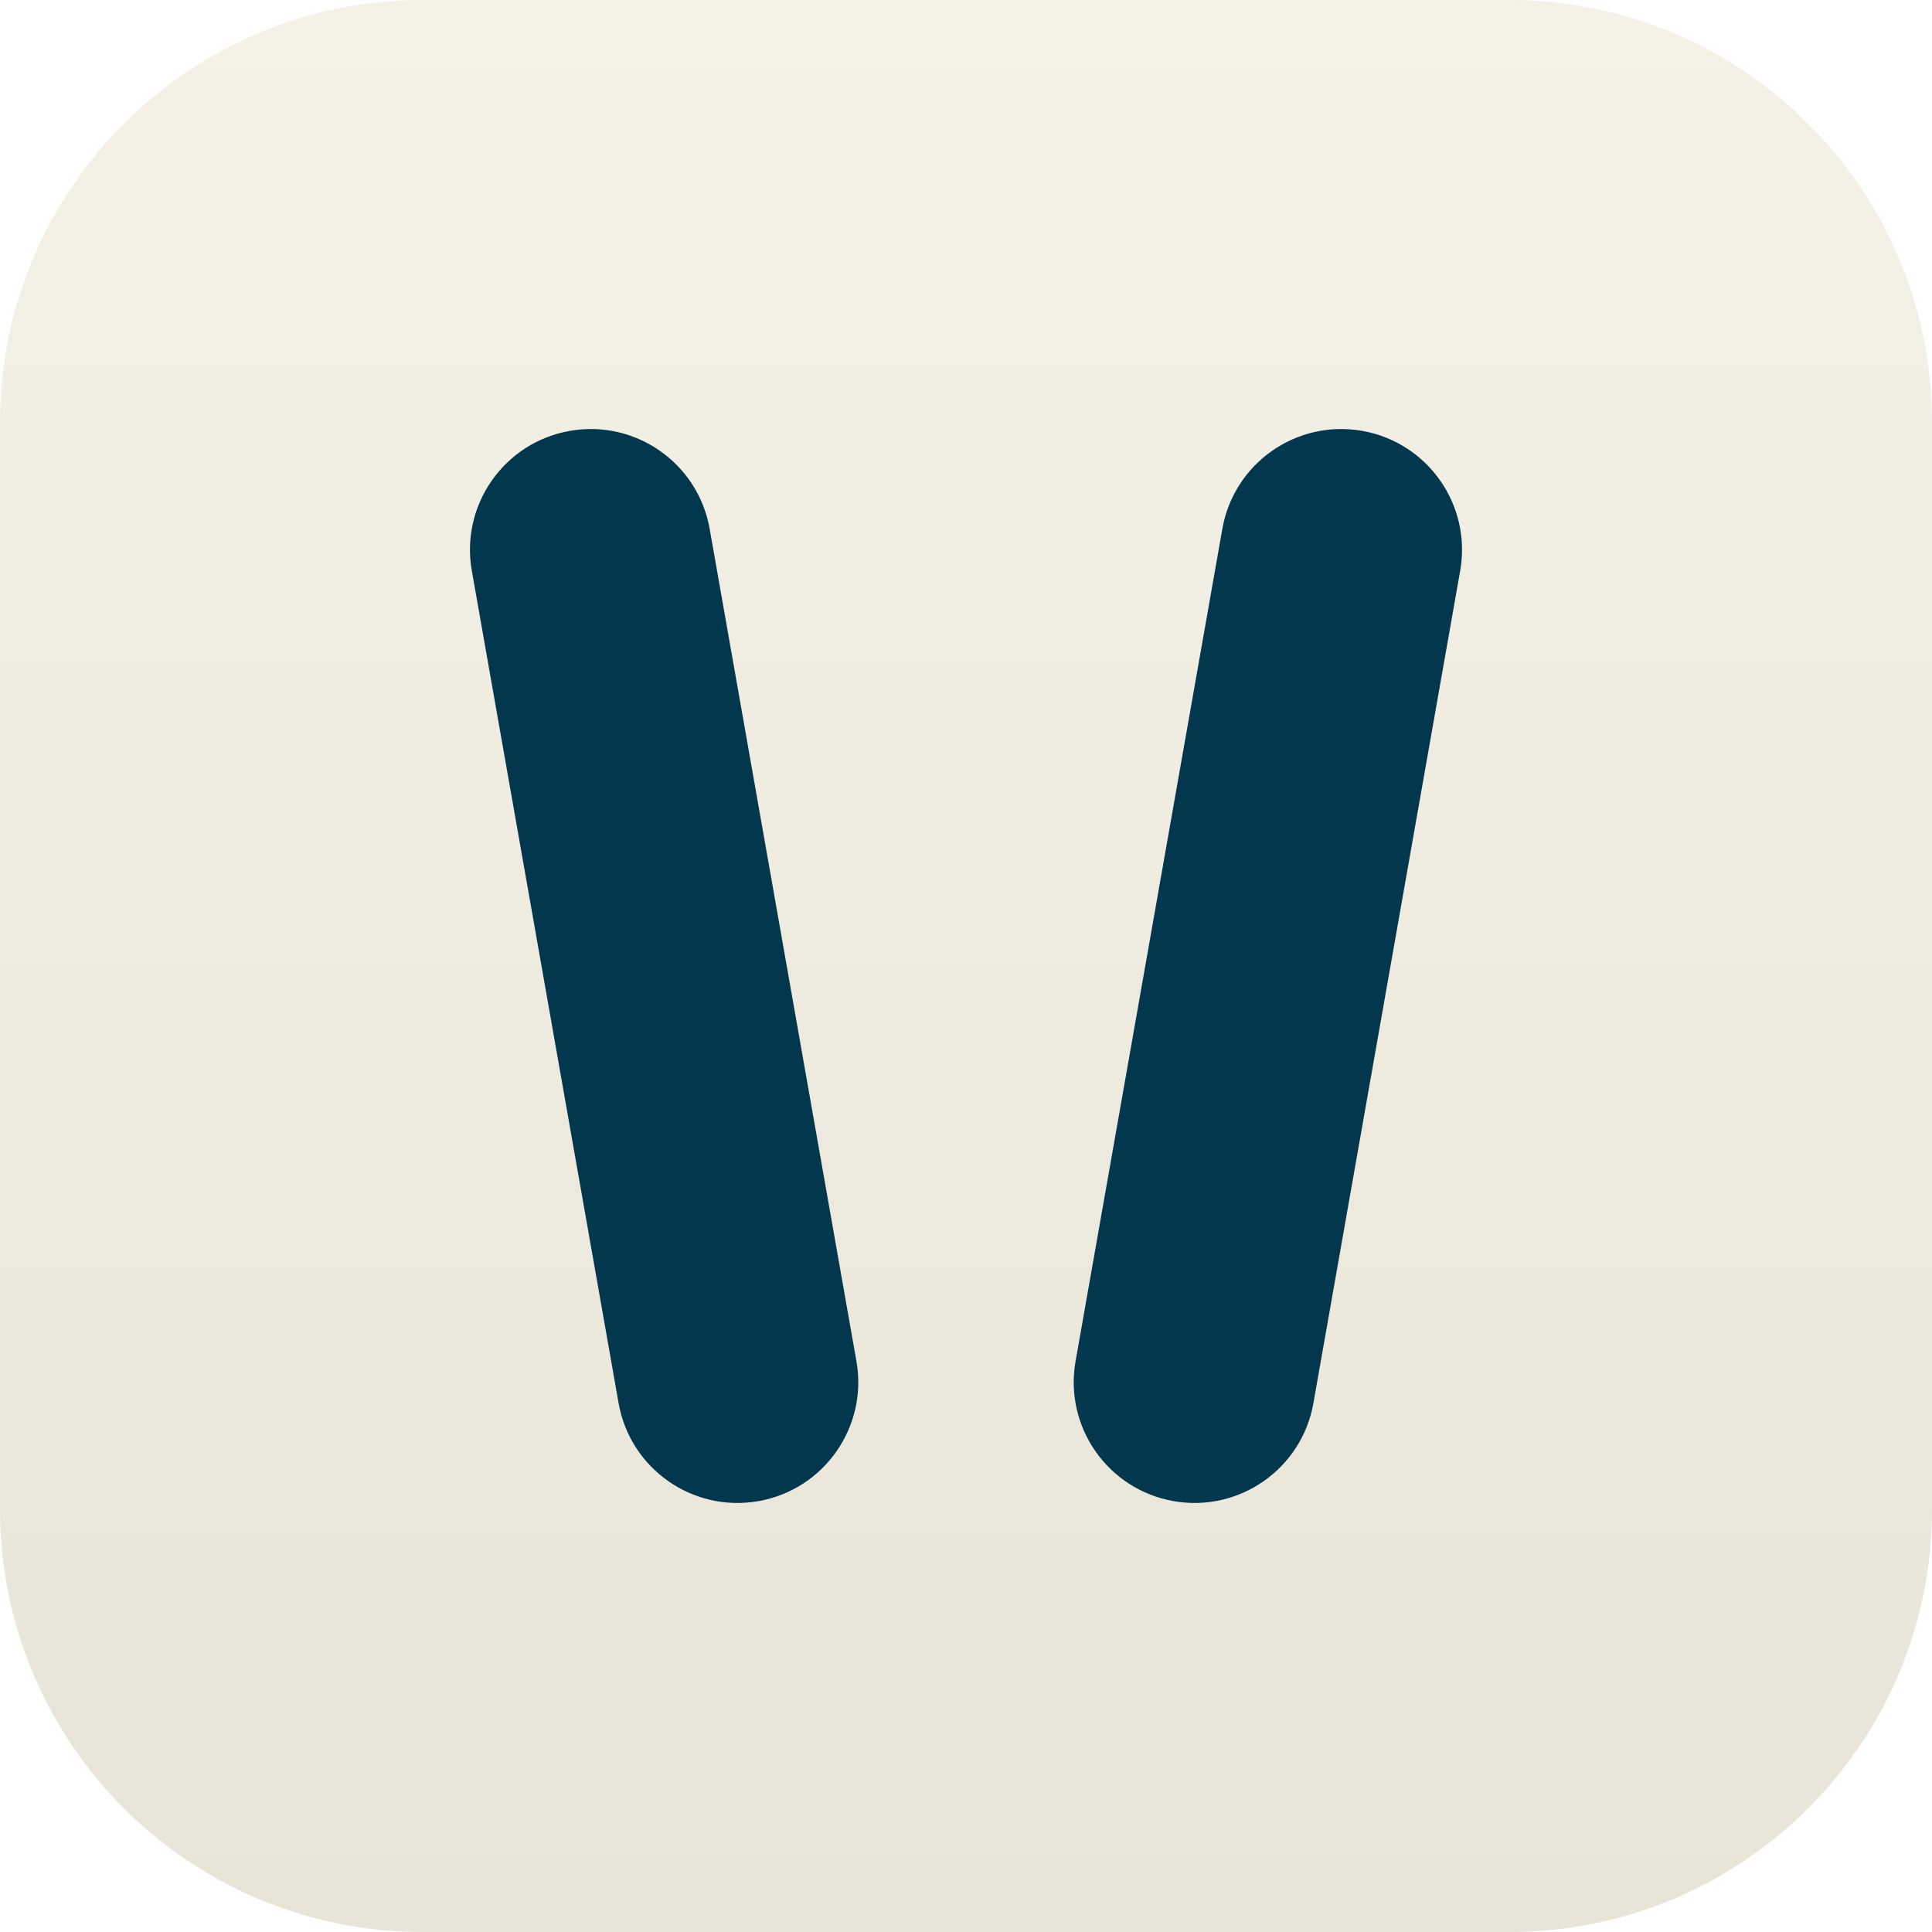
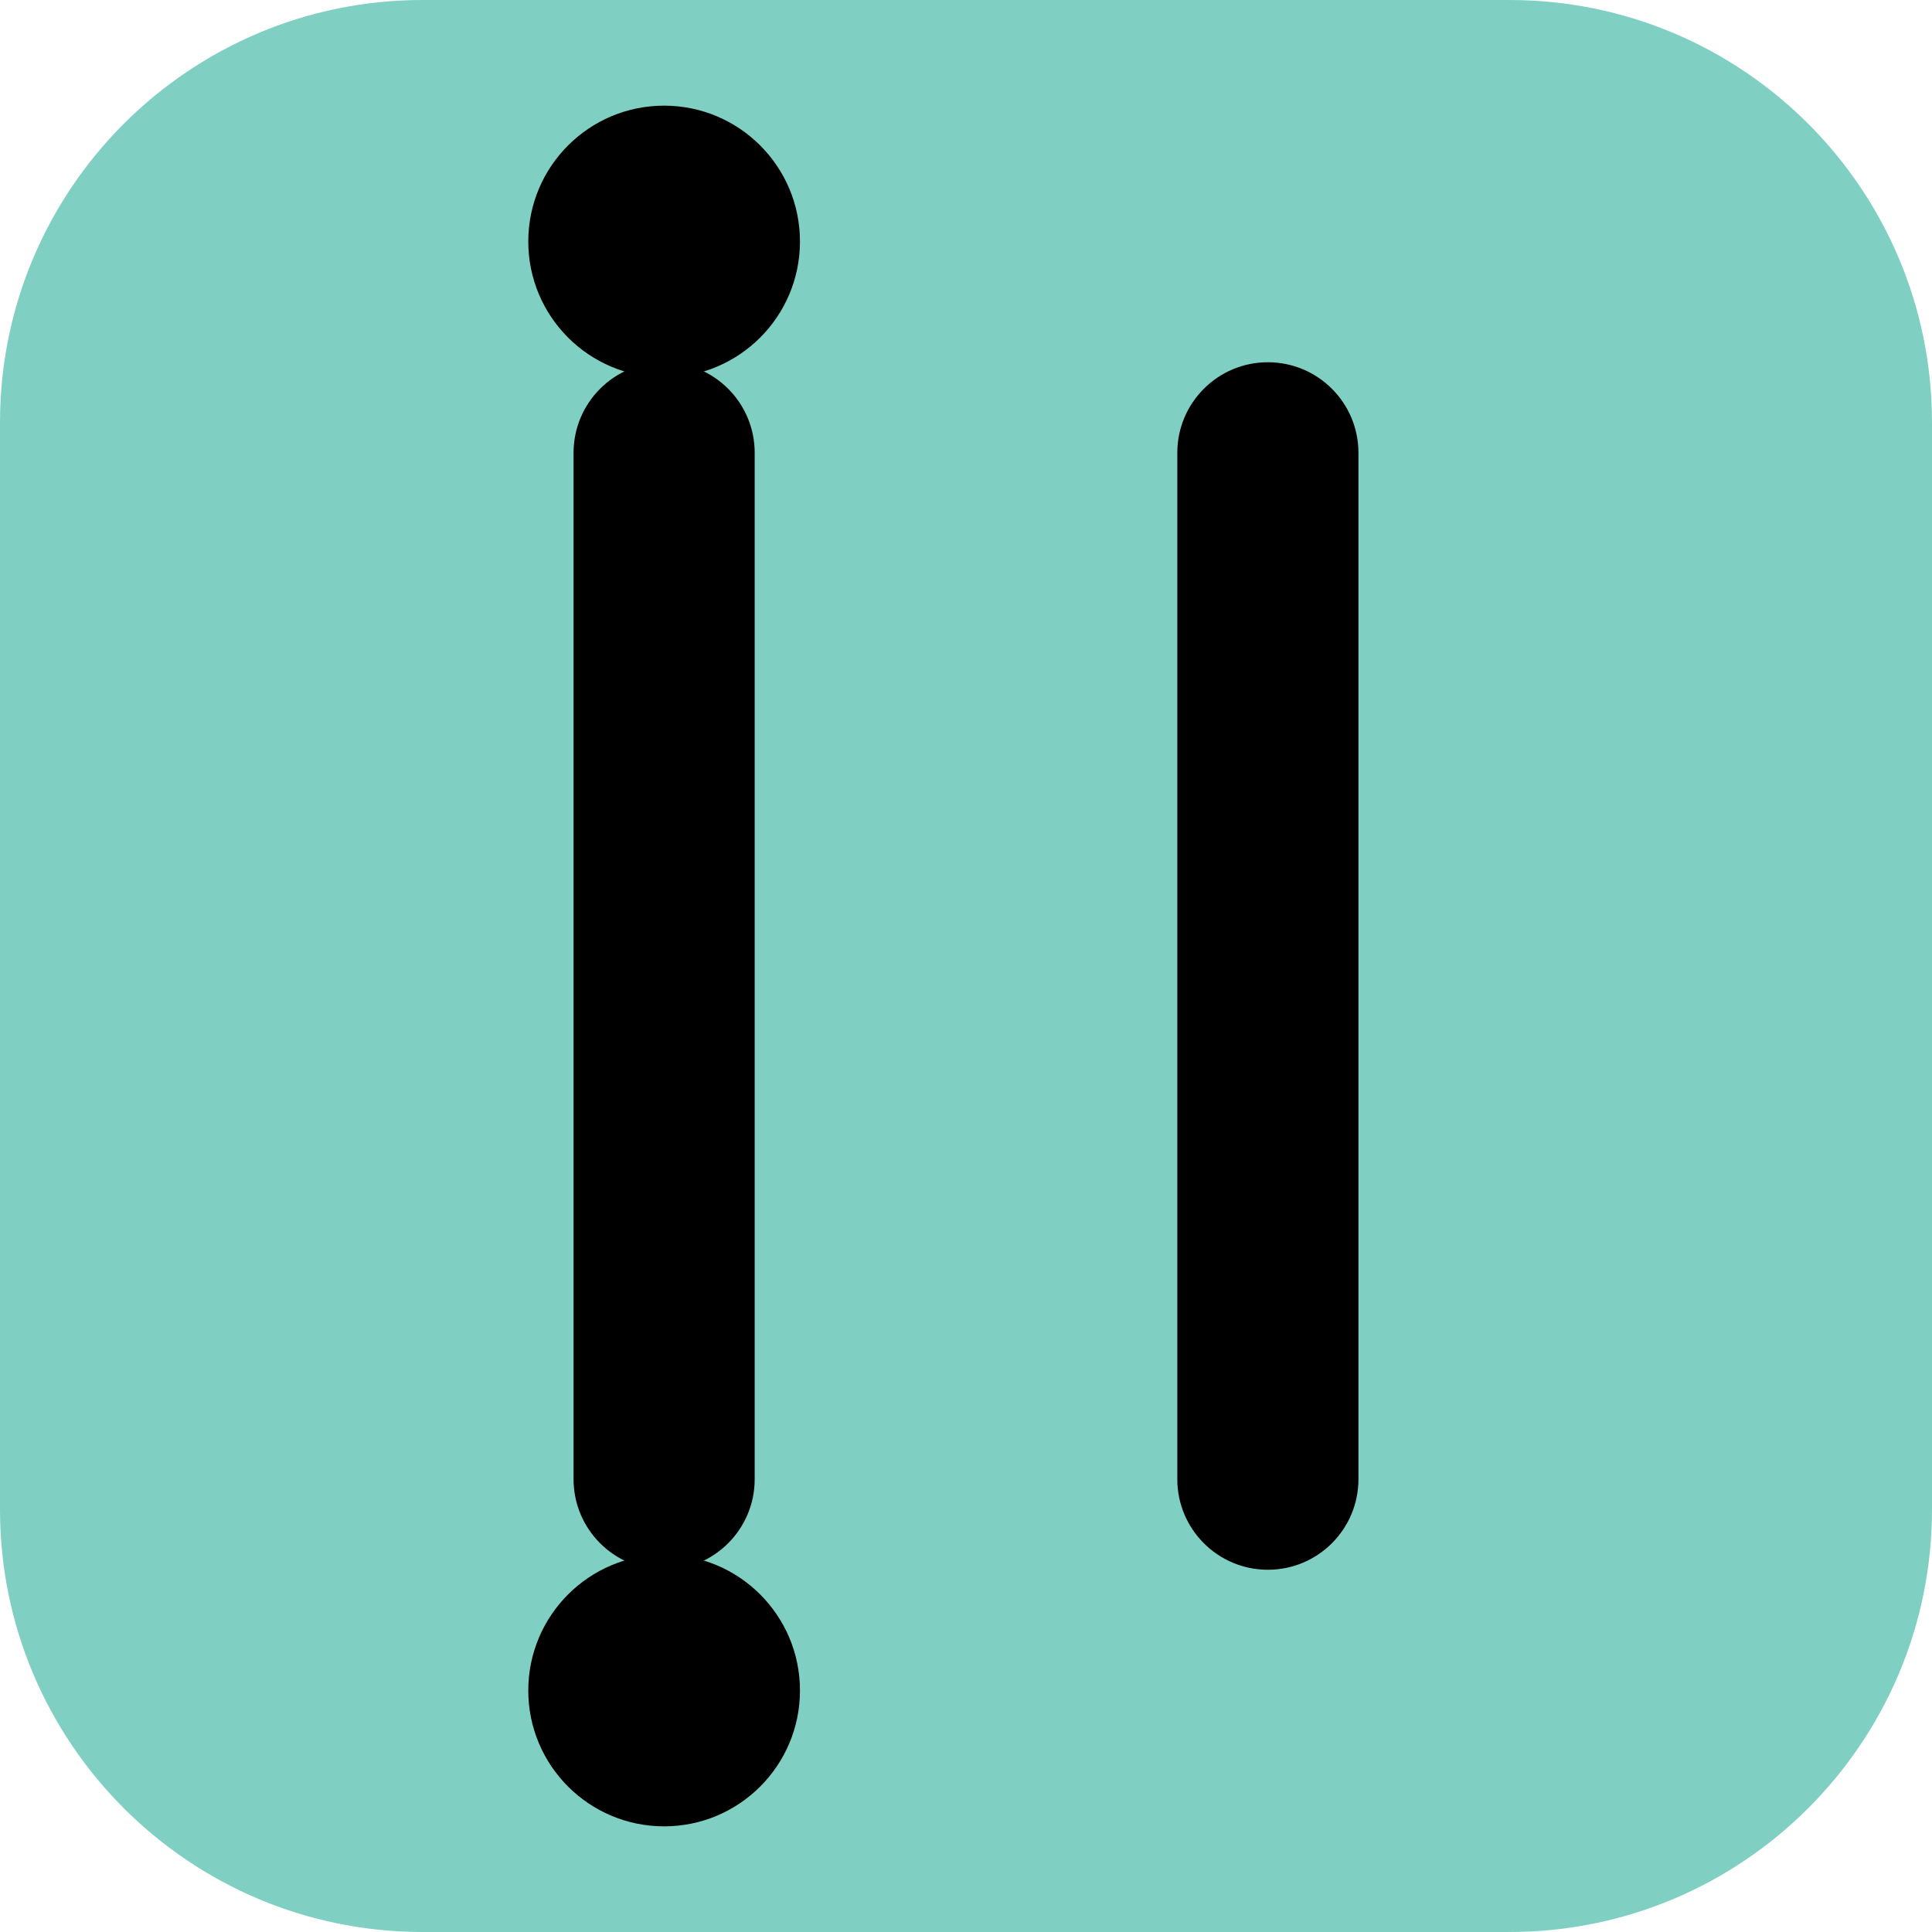
- <svg xmlns="http://www.w3.org/2000/svg" viewBox="0 0 64 64" role="img" aria-label="Interlude">
-   <defs>
-     <linearGradient id="bg" x1="0" y1="0" x2="0" y2="1">
-       <stop offset="0" stop-color="#F4F1E7" />
-       <stop offset="1" stop-color="#E8E4D7" />
-     </linearGradient>
-   </defs>
-   <rect width="64" height="64" rx="14" fill="url(#bg)" />
-   <g fill="#02374D">
-     <rect x="18" y="14" width="8" height="36" rx="4" transform="rotate(-10 22 32)" />
-     <rect x="38" y="14" width="8" height="36" rx="4" transform="rotate(10 42 32)" />
+ <svg xmlns="http://www.w3.org/2000/svg" viewBox="0 0 256 256" role="img" aria-label="Interlude symbol">
+   <rect width="256" height="256" rx="56" fill="#7FCFC2" />
+   <g fill="#000">
+     <rect x="76" y="48" width="24" height="160" rx="12" />
+     <rect x="156" y="48" width="24" height="160" rx="12" />
+     <circle cx="88" cy="32" r="18" />
+     <circle cx="88" cy="224" r="18" />
  </g>
</svg>
